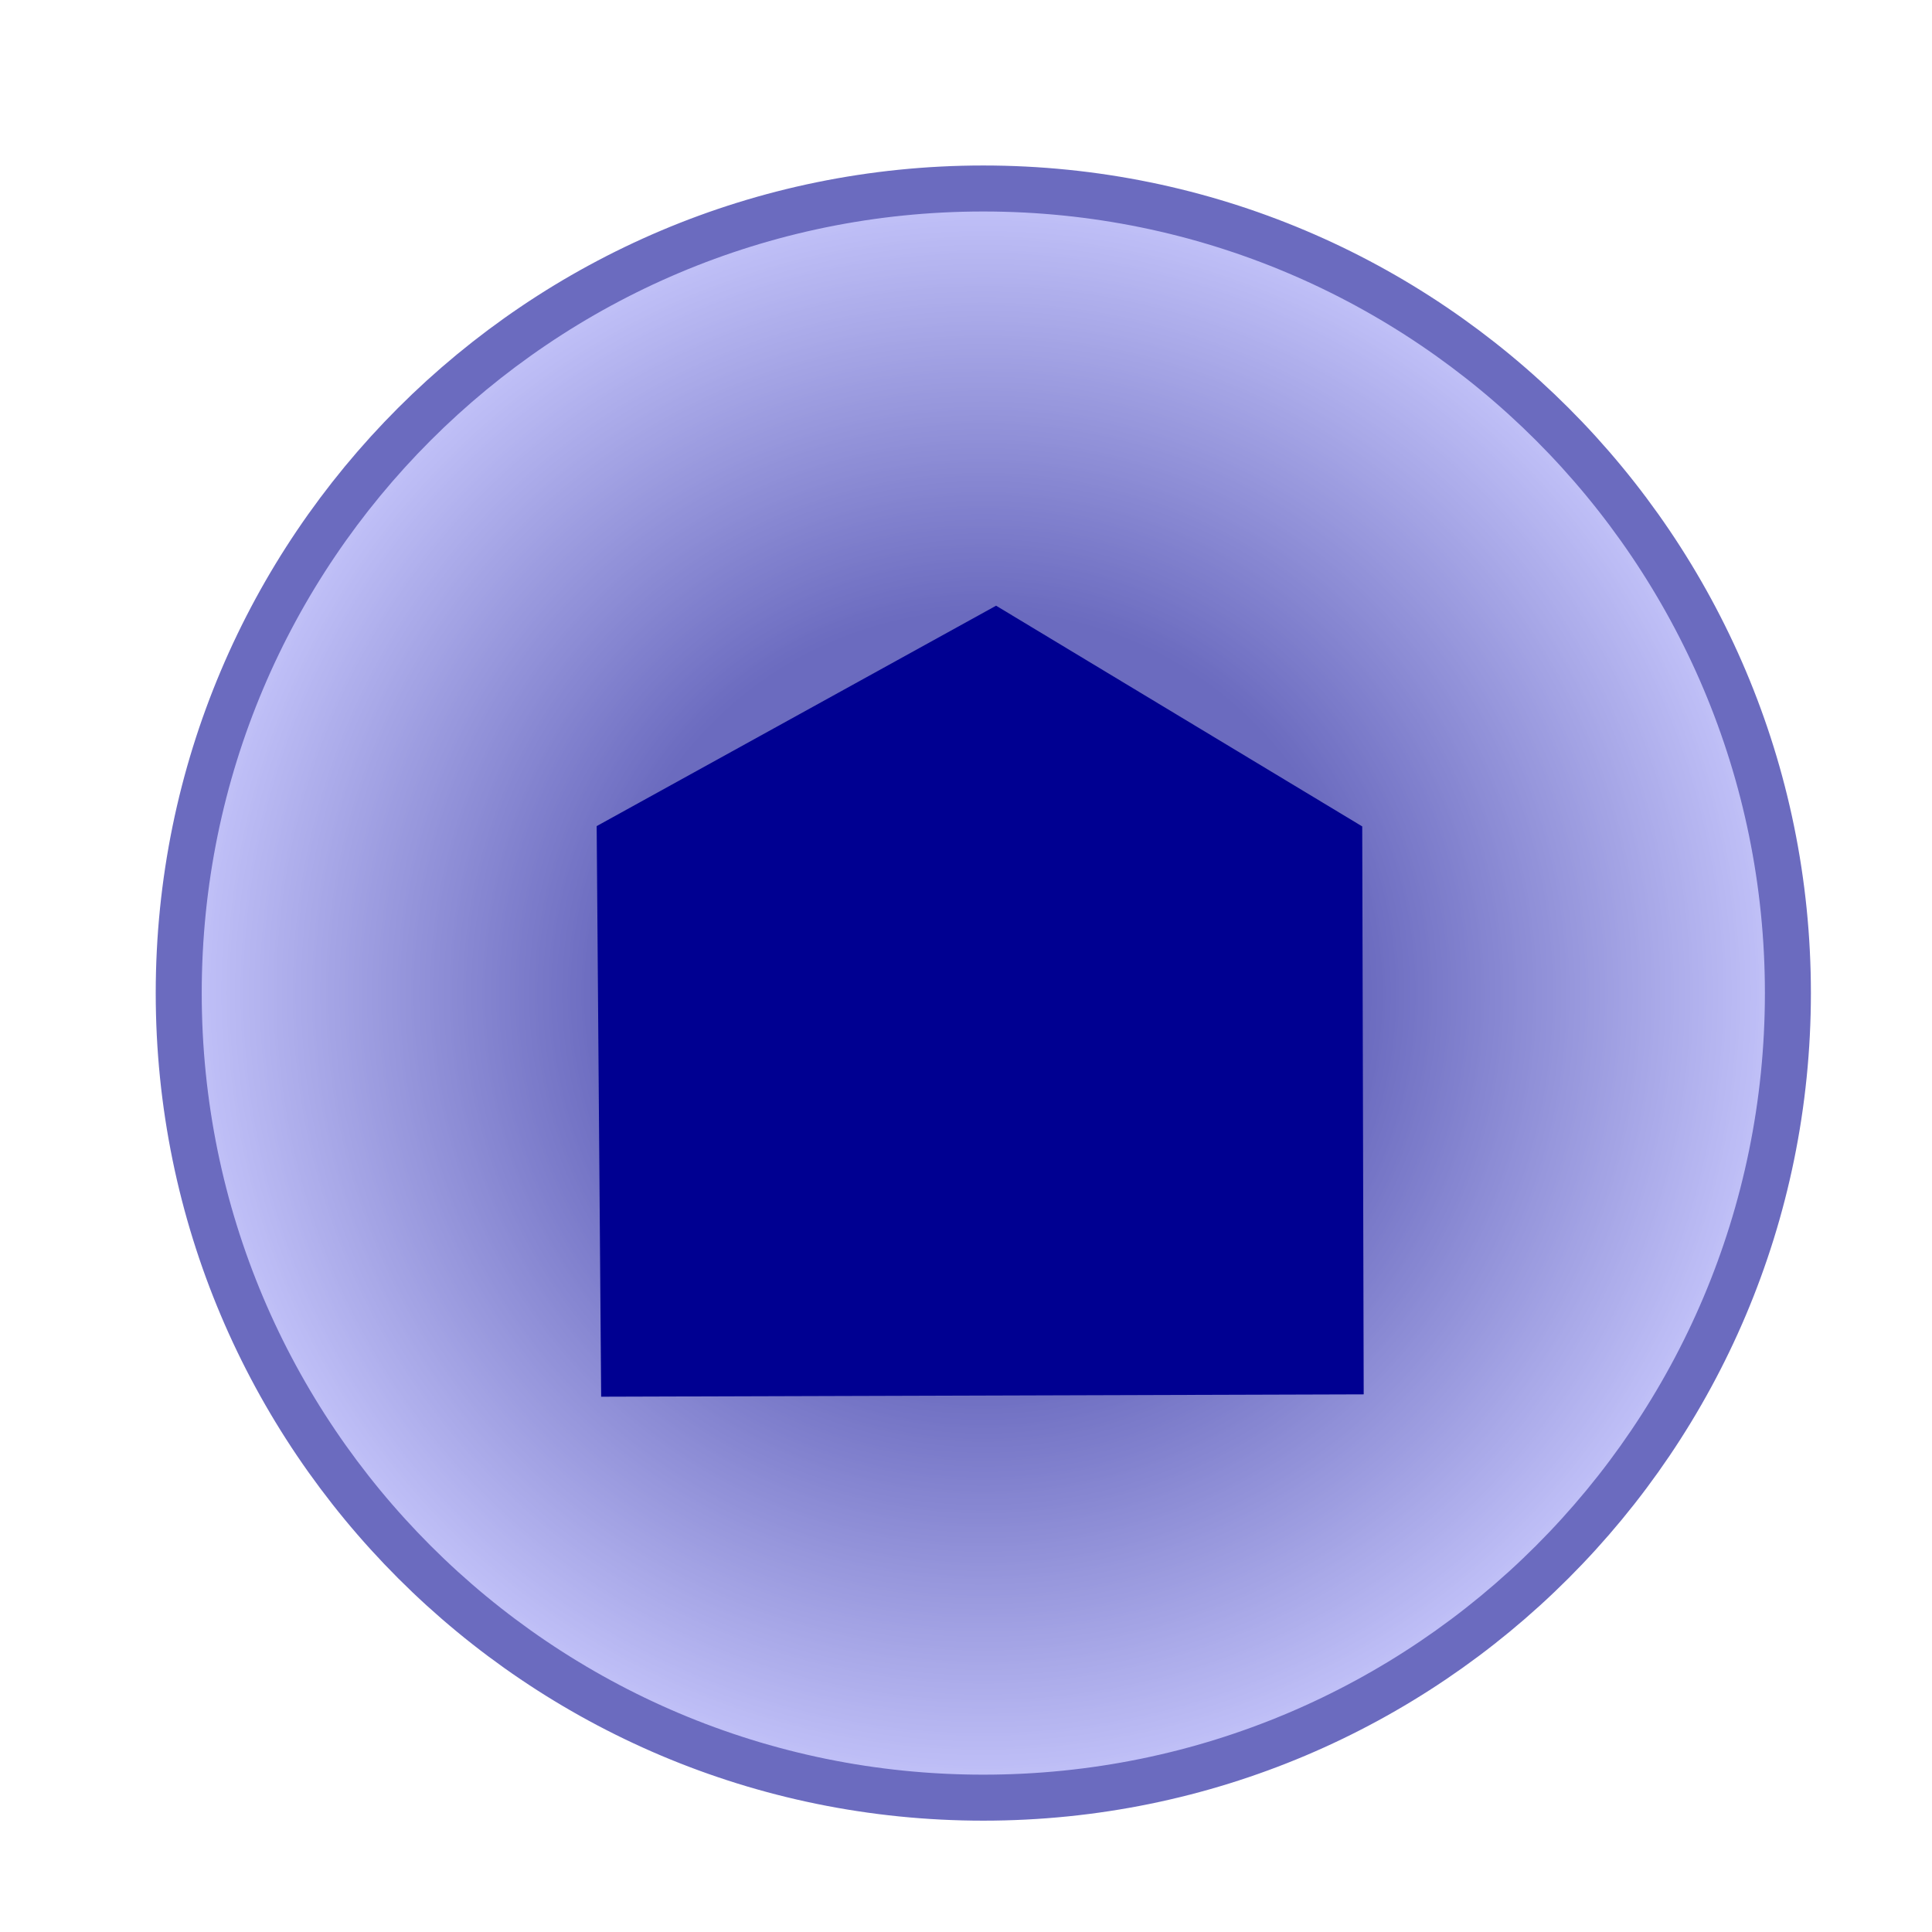
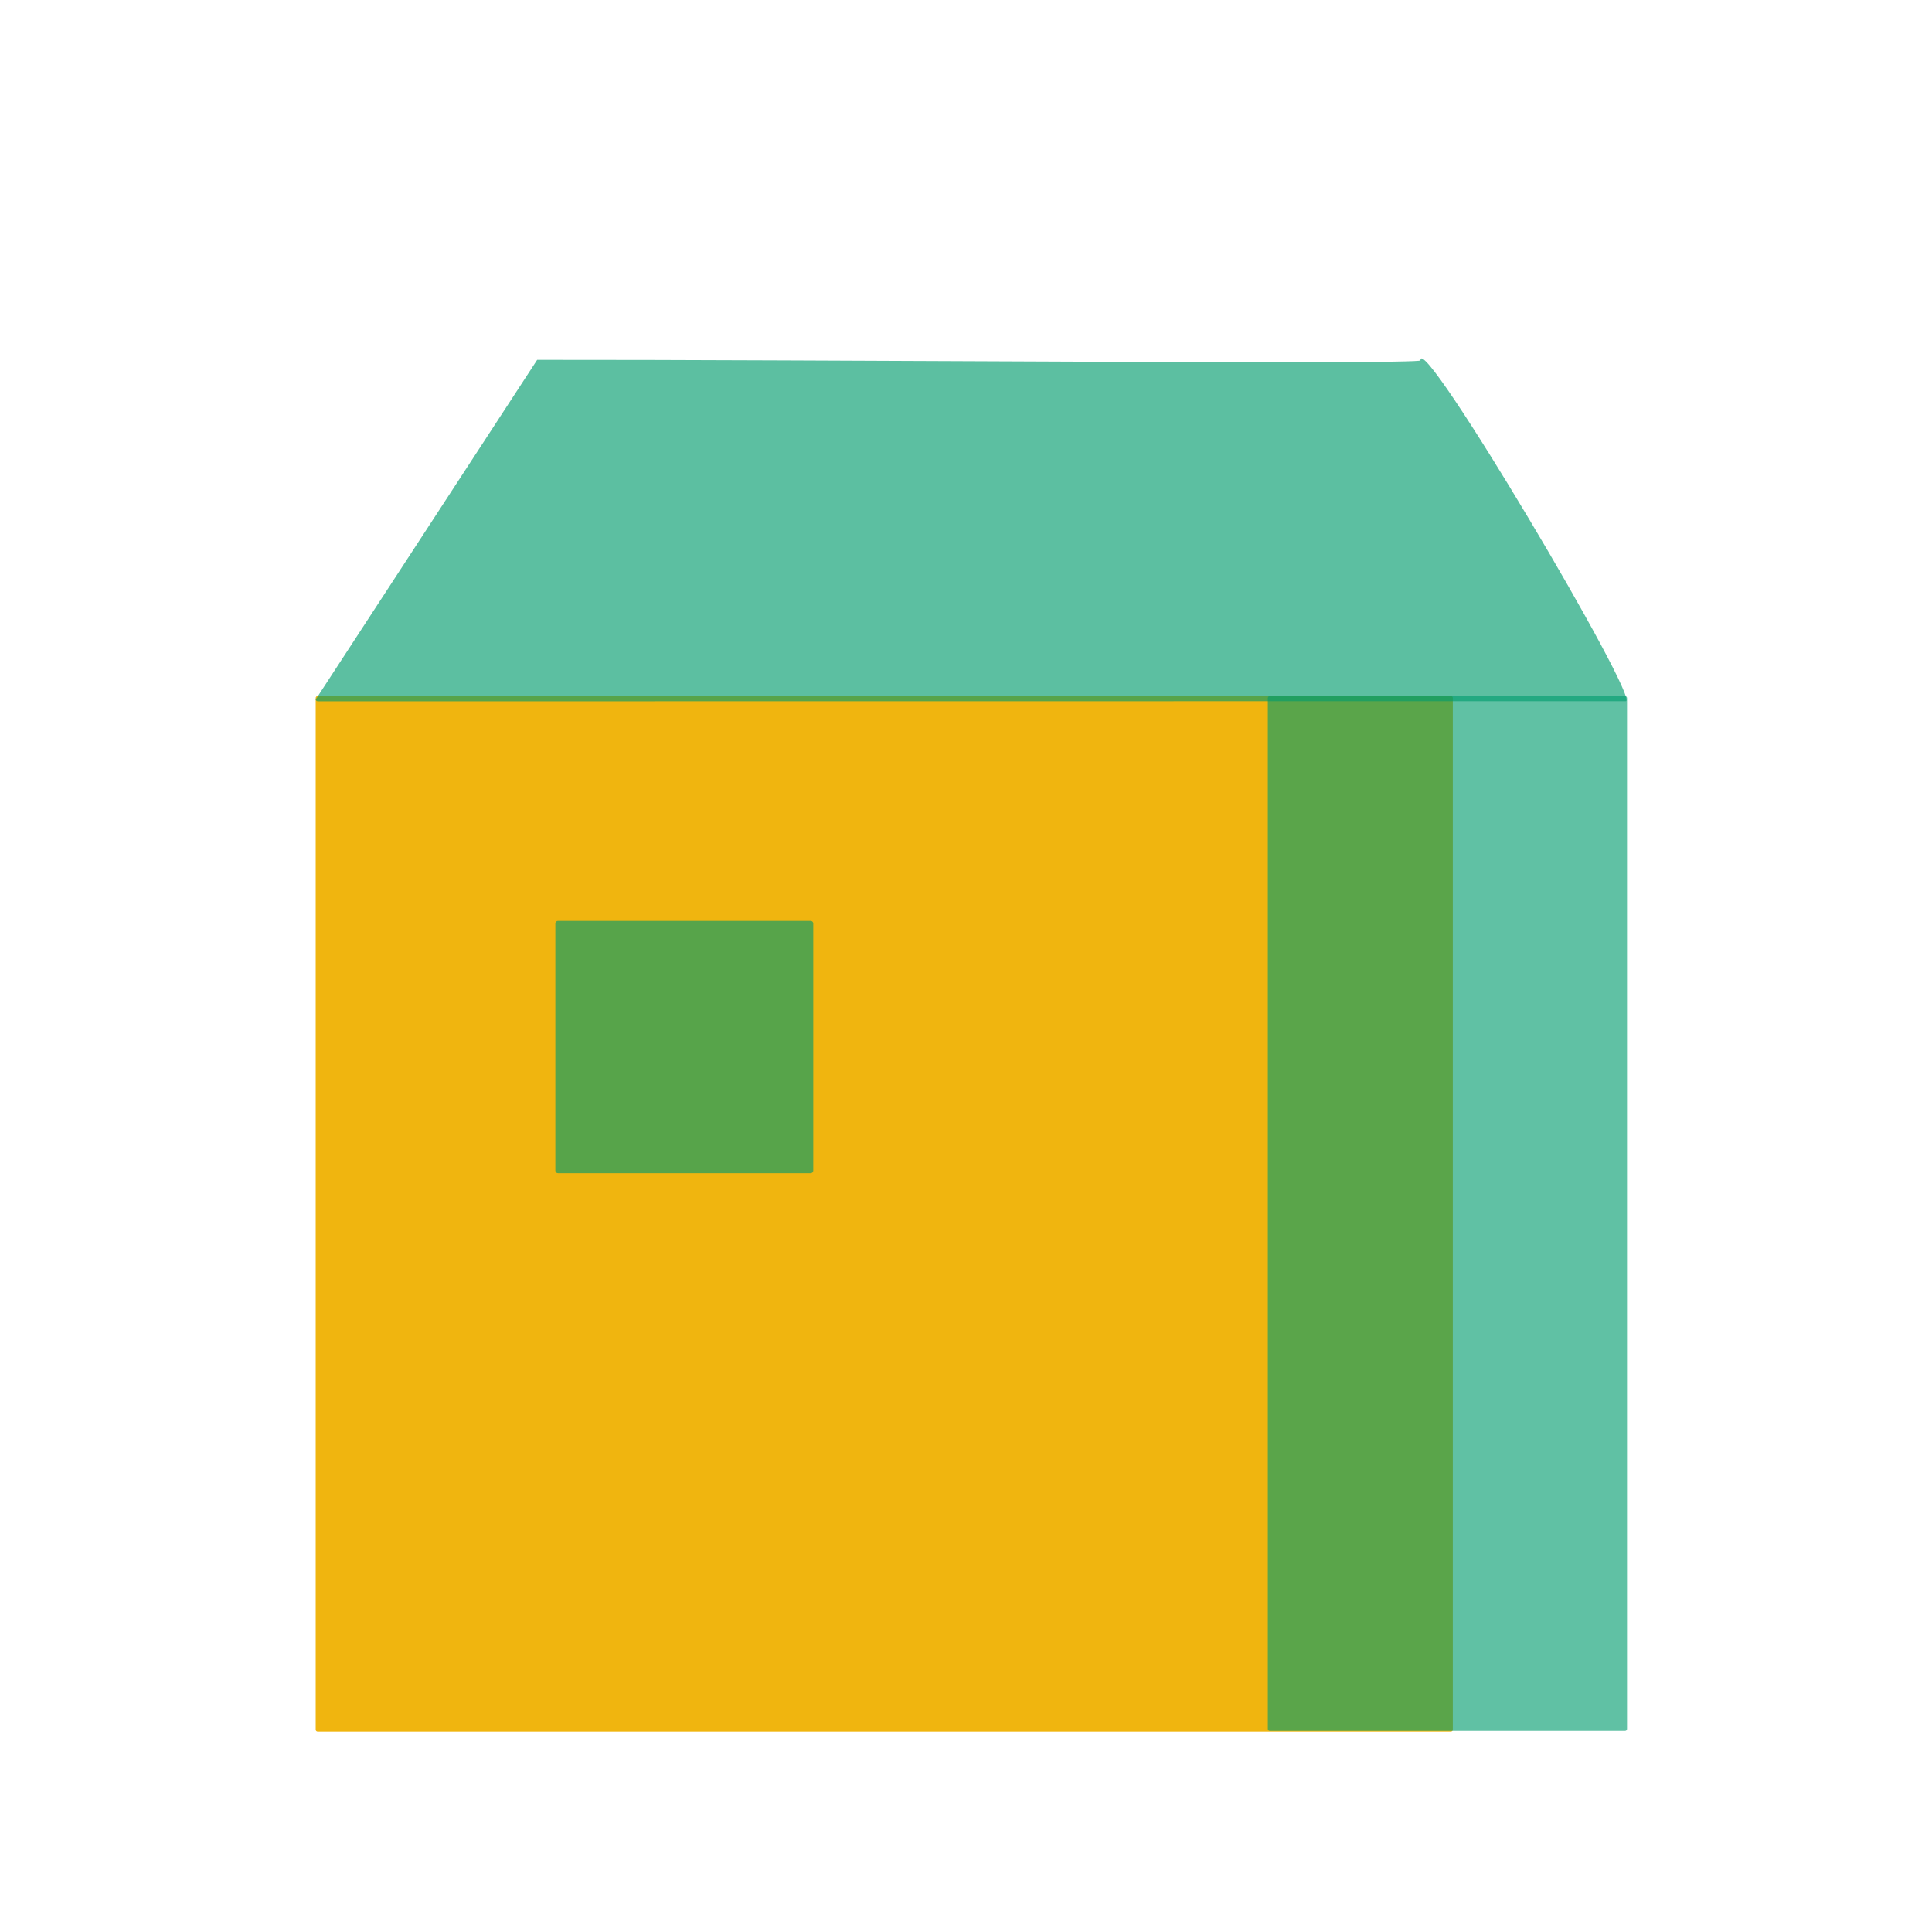
<svg xmlns="http://www.w3.org/2000/svg" xmlns:xlink="http://www.w3.org/1999/xlink" width="210mm" height="210mm" viewBox="0 0 210 210" version="1.1" id="svg1">
  <defs id="defs1">
    <linearGradient id="linearGradient1">
-       <stop style="stop-color:#000091;stop-opacity:1;" offset="0.474" id="stop1" />
-       <stop style="stop-color:#9a9af7;stop-opacity:1;" offset="1" id="stop2" />
+       <stop style="stop-color:#e94f12;stop-opacity:0.756;" offset="0" id="stop1" />
+       <stop style="stop-color:#017714;stop-opacity:0.749;" offset="1" id="stop2" />
    </linearGradient>
-     <radialGradient xlink:href="#linearGradient1" id="radialGradient2" cx="106.882" cy="107.943" fx="106.882" fy="107.943" r="87.455" gradientUnits="userSpaceOnUse" />
+     <linearGradient xlink:href="#linearGradient1" id="linearGradient2" x1="100.792" y1="148.588" x2="100.707" y2="29.177" gradientUnits="userSpaceOnUse" gradientTransform="translate(172.2353,-80.02189)" />
  </defs>
  <g id="layer1">
-     <circle style="fill:url(#radialGradient2);fill-rule:evenodd;stroke-width:5;stroke:#000091;stroke-opacity:1;stroke-dasharray:none;opacity:0.579" id="path1" cx="106.882" cy="107.943" r="87.455" />
-     <path style="fill:#000091;fill-opacity:1;stroke:none;stroke-width:0.265px;stroke-linecap:butt;stroke-linejoin:miter;stroke-opacity:1" d="m 64.855,89.795 43.416,-23.958 39.797,23.991 0.16,61.733 -82.885,0.255 z" id="path2" />
+     <path id="path1" style="fill:url(#linearGradient2);fill-rule:evenodd;stroke-width:0.265" d="m 305.24,71.657 c 0,18.043 -14.626,32.669 -32.669,32.669 -18.043,0 -32.669,-14.626 -32.669,-32.669 0,-12.255 6.747,-22.933 16.73,-28.524 4.715,-2.64 0.512,-93.663 6.157,-94.943 12.013,-2.724 6.392,-3.545 21.55,0.003 6.717,1.572 0.29,92.915 3.194,94.414 10.517,5.428 17.707,16.399 17.707,29.049 z" />
+     <rect style="fill:#f0b50f;fill-opacity:1;fill-rule:evenodd;stroke-width:0.387" id="rect2" width="123.599" height="112.558" x="34.314" y="75.656" ry="0.207" />
+     <path id="rect3" style="fill:#009c6d;fill-opacity:0.638;fill-rule:evenodd;stroke-width:0.406" d="m 154.395,39.178 c 0,-3.49 24.001,37.036 22.314,37.036 l -142.146,0.014 c -0.126,1.2e-5 -0.296,-0.122 -0.228,-0.228 L 58.388,39.116 c 28.241,-0.033 96.006,0.532 96.006,0.062 z" />
+     <rect style="fill:#009c6d;fill-opacity:0.623;fill-rule:evenodd;stroke-width:0.431" id="rect4" width="39.042" height="112.477" x="137.808" y="75.66" ry="0.208" />
+     <rect style="fill:#009b6c;fill-opacity:0.639;fill-rule:evenodd;stroke-width:0.498" id="rect5" width="28.034" height="27.421" x="60.365" y="100.1" ry="0.279" />
  </g>
</svg>
